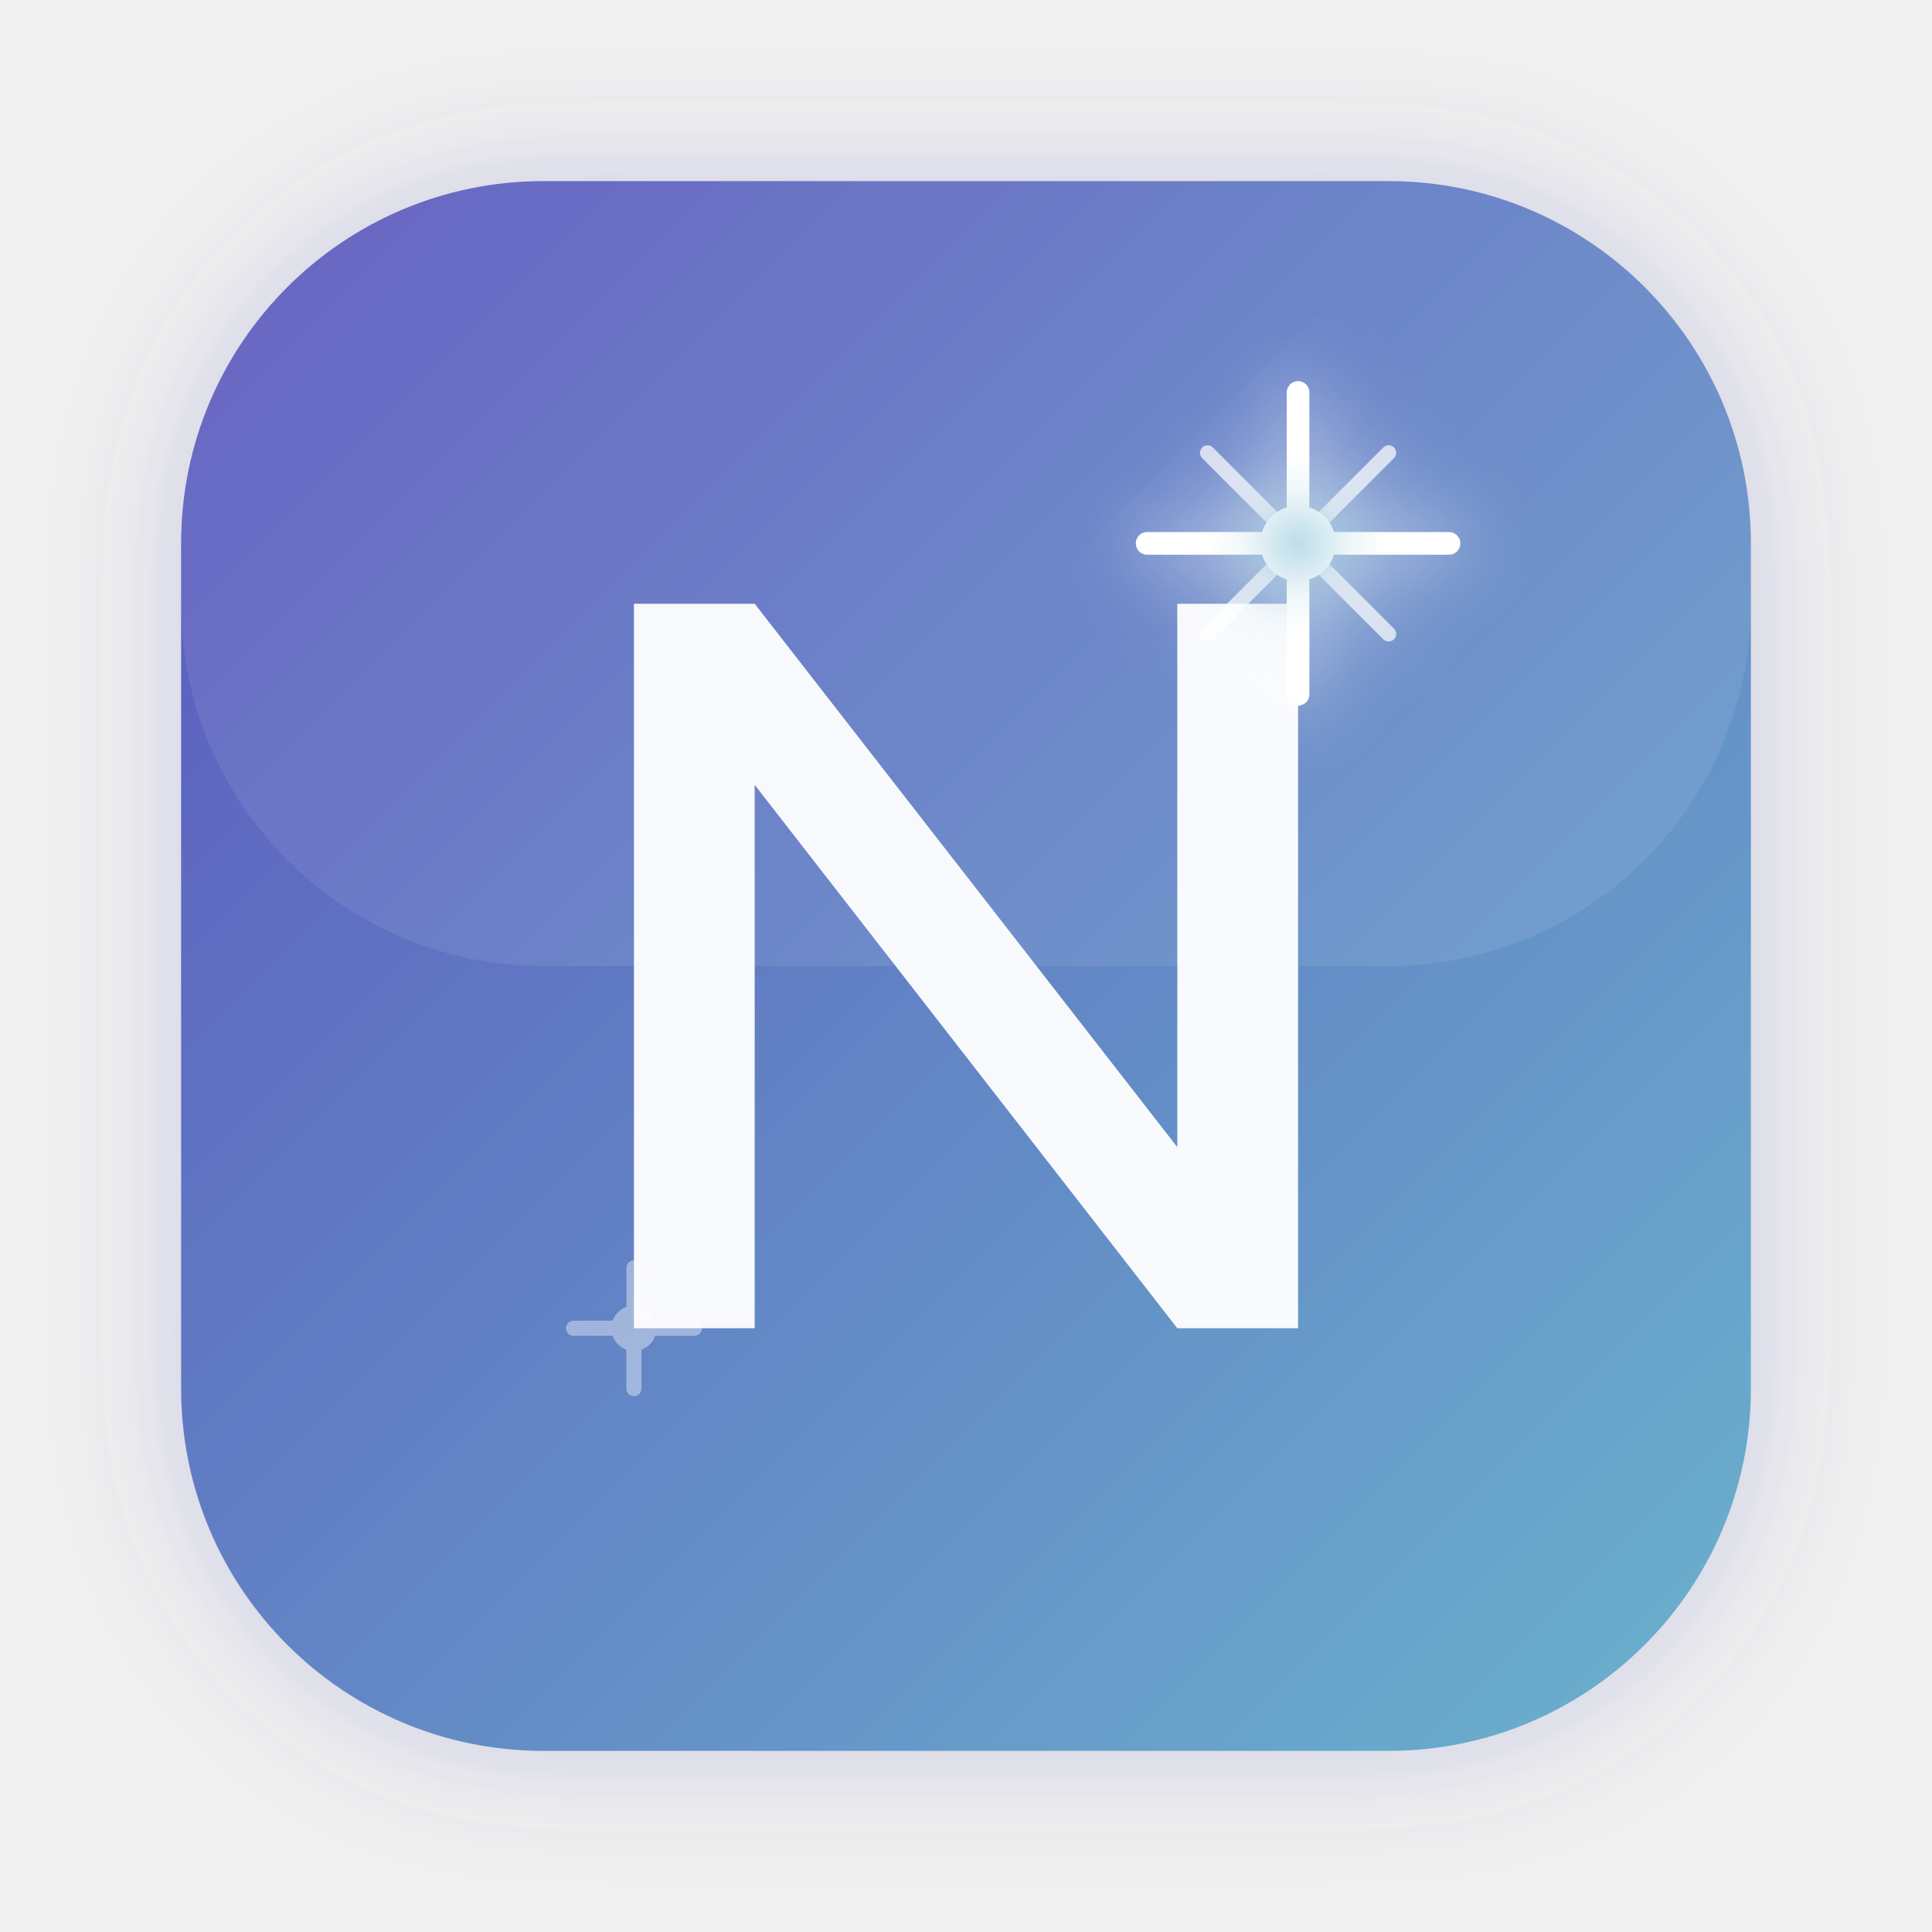
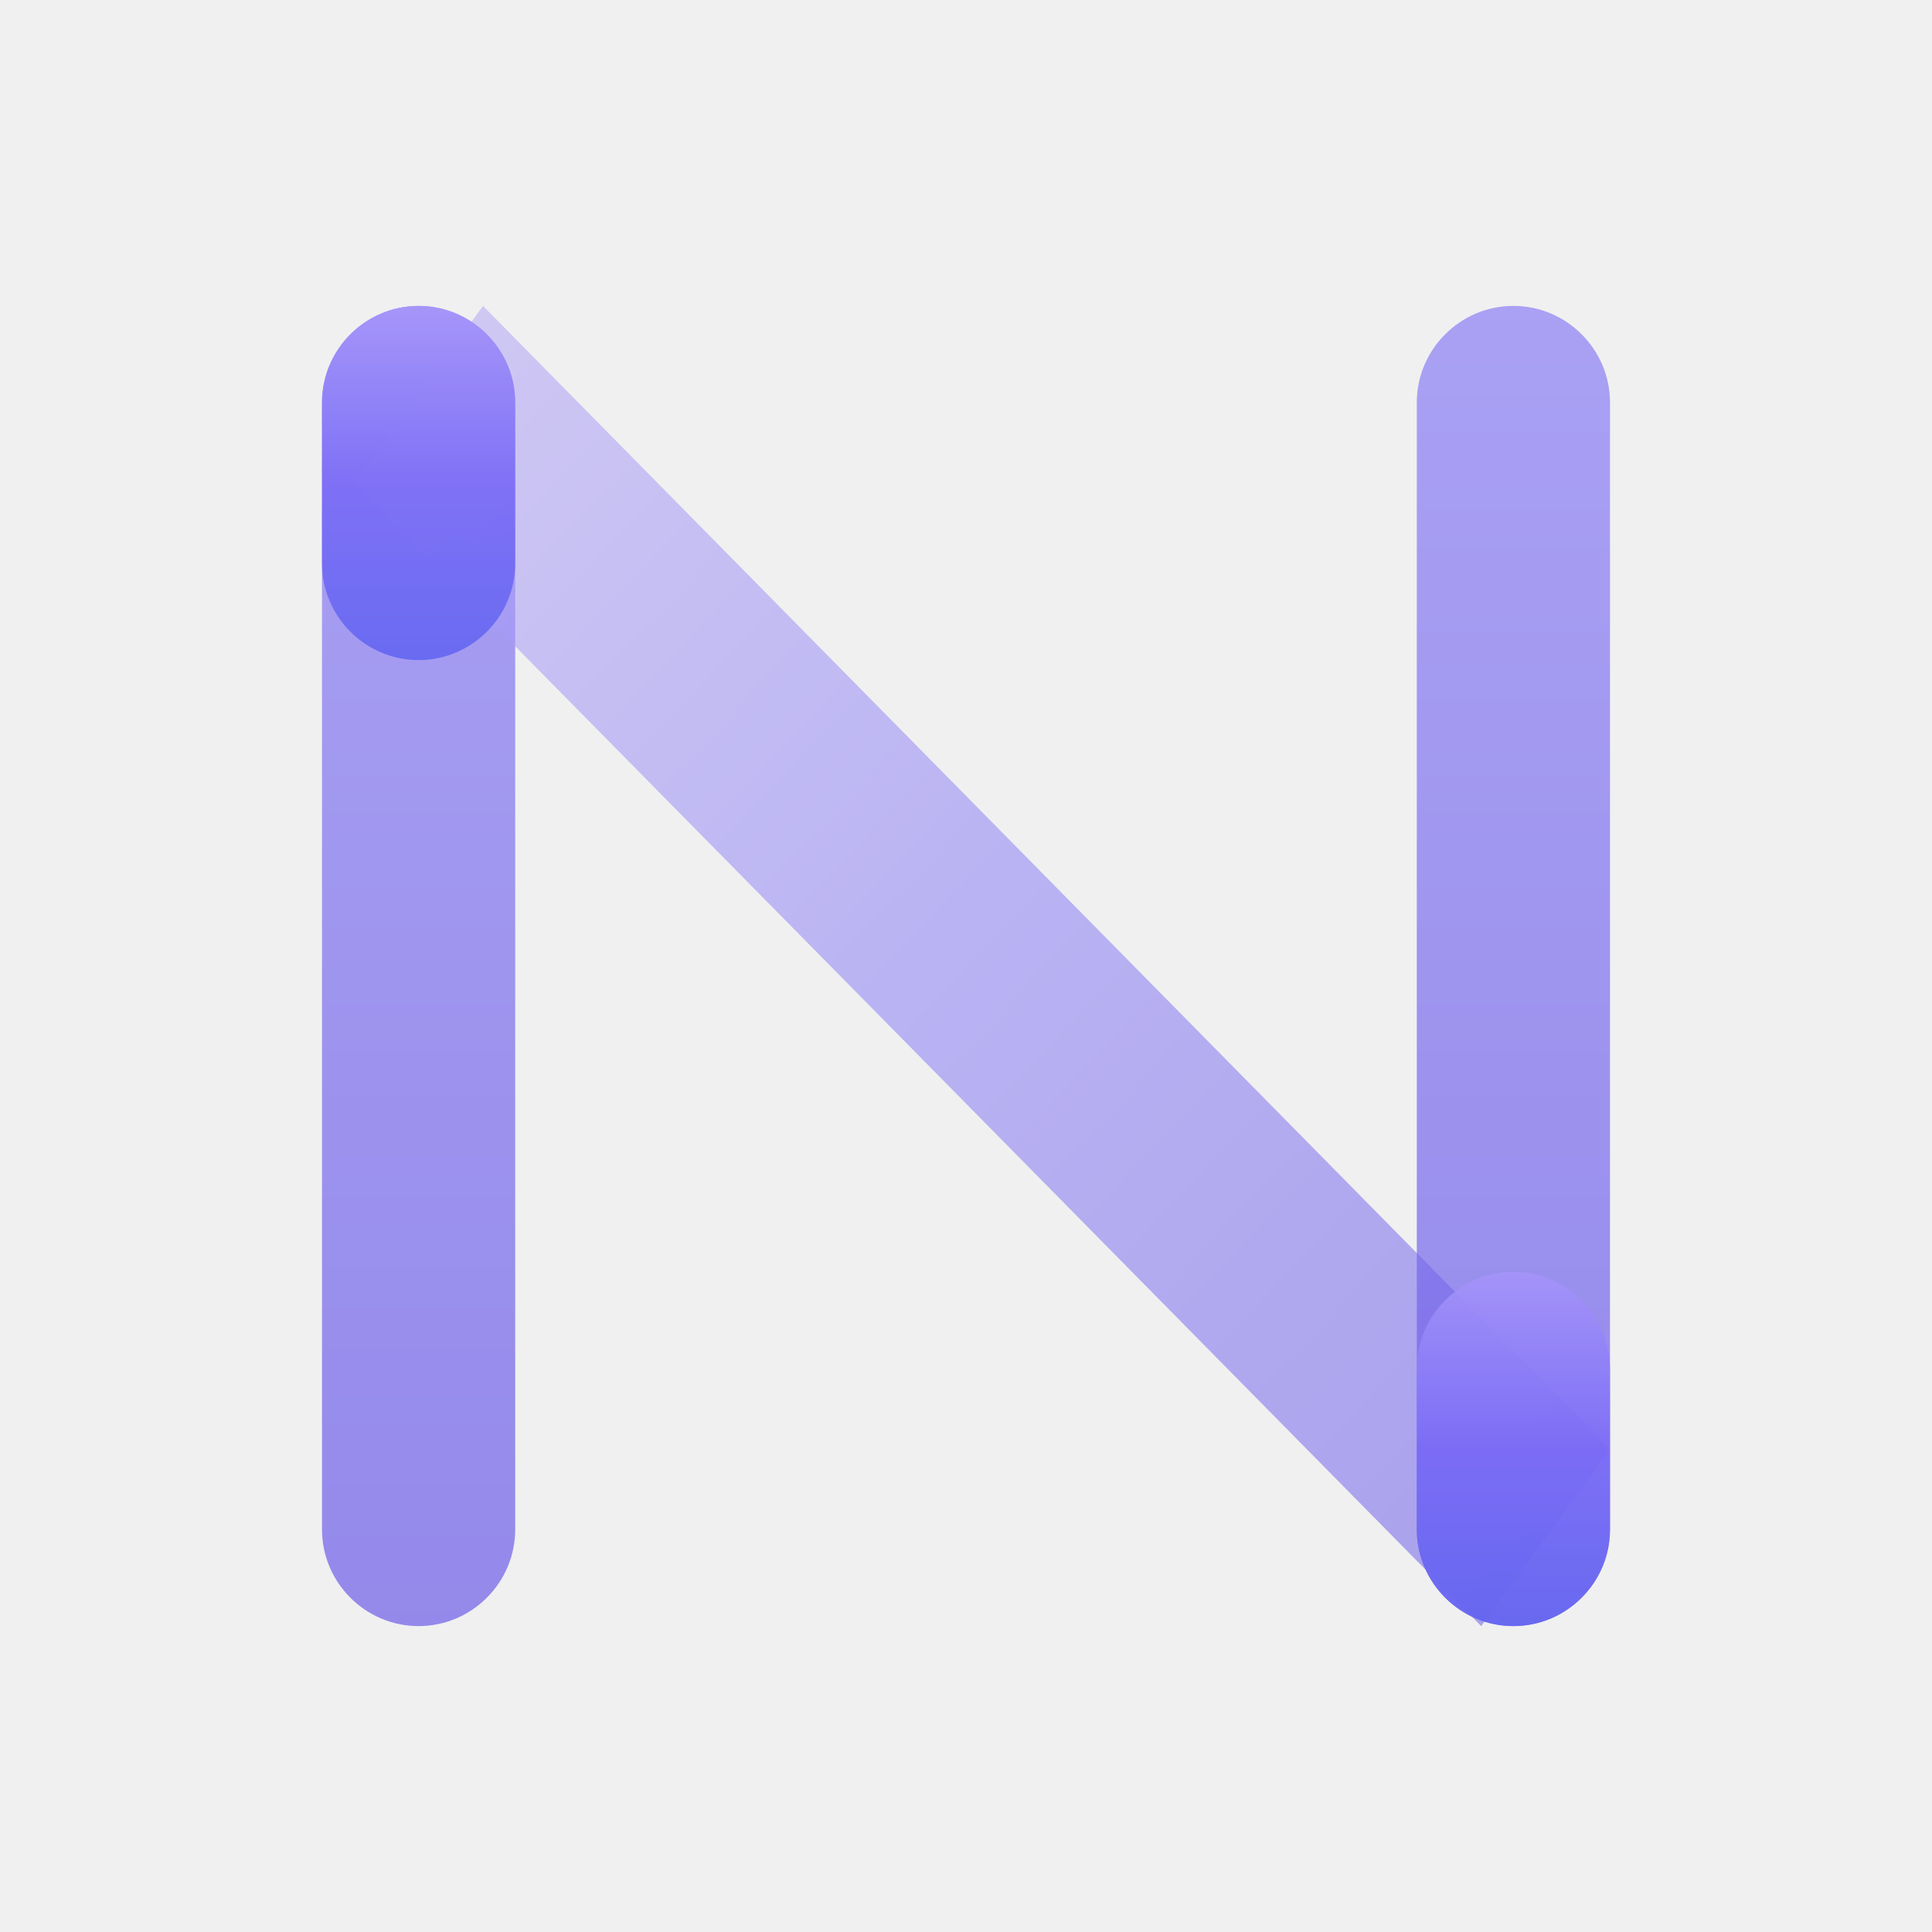
- <svg xmlns="http://www.w3.org/2000/svg" viewBox="0 0 128 128" fill="none">
+ <svg xmlns="http://www.w3.org/2000/svg" viewBox="0 0 120 120" fill="none">
  <defs>
-     <linearGradient id="nova-grad" x1="0" y1="0" x2="1" y2="1">
-       <stop offset="0%" stop-color="#5A54BD" />
-       <stop offset="100%" stop-color="#6BB3CD" />
+     <linearGradient id="leg1" x1=".5" y1="0" x2=".5" y2="1">
+       <stop offset="0%" stop-color="#8B7FF5" />
+       <stop offset="100%" stop-color="#6C5CE7" />
    </linearGradient>
-     <radialGradient id="nova-glow" cx="0.5" cy="0.5" r="0.5">
-       <stop offset="0%" stop-color="#6BB3CD" stop-opacity="0.9" />
-       <stop offset="60%" stop-color="#6BB3CD" stop-opacity="0.2" />
-       <stop offset="100%" stop-color="#6BB3CD" stop-opacity="0" />
-     </radialGradient>
-     <filter id="nova-spark-glow" x="-50%" y="-50%" width="200%" height="200%">
-       <feGaussianBlur in="SourceGraphic" stdDeviation="2.5" result="blur" />
-       <feComposite in="SourceGraphic" in2="blur" operator="over" />
-     </filter>
-     <filter id="nova-outer-glow" x="-20%" y="-20%" width="140%" height="140%">
-       <feGaussianBlur in="SourceAlpha" stdDeviation="4" result="blur" />
-       <feFlood flood-color="#5A54BD" flood-opacity="0.25" result="color" />
-       <feComposite in="color" in2="blur" operator="in" result="glow" />
-       <feMerge>
-         <feMergeNode in="glow" />
-         <feMergeNode in="SourceGraphic" />
-       </feMerge>
-     </filter>
-     <clipPath id="nova-clip">
-       <rect x="12" y="12" width="104" height="104" rx="24" />
-     </clipPath>
+     <linearGradient id="leg2" x1=".5" y1="0" x2=".5" y2="1">
+       <stop offset="0%" stop-color="#A594F9" />
+       <stop offset="50%" stop-color="#7B6CF6" />
+       <stop offset="100%" stop-color="#6366F1" />
+     </linearGradient>
+     <linearGradient id="diag" x1="0" y1="0" x2="1" y2="1">
+       <stop offset="0%" stop-color="#B8ACF6" />
+       <stop offset="50%" stop-color="#8B7FF5" />
+       <stop offset="100%" stop-color="#6C5CE7" />
+     </linearGradient>
  </defs>
-   <rect x="12" y="12" width="104" height="104" rx="24" fill="url(#nova-grad)" filter="url(#nova-outer-glow)" />
-   <rect x="12" y="12" width="104" height="52" rx="24" fill="white" opacity="0.08" clip-path="url(#nova-clip)" />
-   <path d="     M 42 88     L 42 40     L 50 40     L 78 76     L 78 40     L 86 40     L 86 88     L 78 88     L 50 52     L 50 88     Z   " fill="white" opacity="0.95" />
-   <g filter="url(#nova-spark-glow)" transform="translate(86, 36)">
-     <line x1="0" y1="-10" x2="0" y2="10" stroke="white" stroke-width="1.5" stroke-linecap="round" />
-     <line x1="-10" y1="0" x2="10" y2="0" stroke="white" stroke-width="1.5" stroke-linecap="round" />
-     <line x1="-6" y1="-6" x2="6" y2="6" stroke="white" stroke-width="1" stroke-linecap="round" opacity="0.7" />
-     <line x1="6" y1="-6" x2="-6" y2="6" stroke="white" stroke-width="1" stroke-linecap="round" opacity="0.7" />
-     <circle cx="0" cy="0" r="2.5" fill="white" />
-     <circle cx="0" cy="0" r="6" fill="url(#nova-glow)" opacity="0.5" />
-   </g>
-   <g transform="translate(42, 88)" opacity="0.4">
-     <line x1="0" y1="-4" x2="0" y2="4" stroke="white" stroke-width="1" stroke-linecap="round" />
-     <line x1="-4" y1="0" x2="4" y2="0" stroke="white" stroke-width="1" stroke-linecap="round" />
-     <circle cx="0" cy="0" r="1.5" fill="white" />
-   </g>
+   <path d="M20,95 L20,25 C20,21.7 22.7,19 26,19 C29.3,19 32,21.7 32,25 L32,95 C32,98.3 29.3,101 26,101 C22.7,101 20,98.3 20,95Z" fill="url(#leg1)" opacity=".7" />
+   <path d="M22,30 L30,19 L100,90 L92,101 Z" fill="url(#diag)" opacity=".55" />
+   <path d="M88,95 L88,25 C88,21.7 90.7,19 94,19 C97.3,19 100,21.7 100,25 L100,95 C100,98.3 97.3,101 94,101 C90.7,101 88,98.3 88,95Z" fill="url(#leg1)" opacity=".7" />
+   <path d="M20,35 L20,25 C20,21.7 22.7,19 26,19 C29.3,19 32,21.7 32,25 L32,35 C32,38.3 29.3,41 26,41 C22.7,41 20,38.3 20,35Z" fill="url(#leg2)" opacity=".9" />
+   <path d="M88,95 L88,85 C88,81.7 90.7,79 94,79 C97.3,79 100,81.7 100,85 L100,95 C100,98.3 97.3,101 94,101 C90.7,101 88,98.3 88,95Z" fill="url(#leg2)" opacity=".9" />
</svg>
